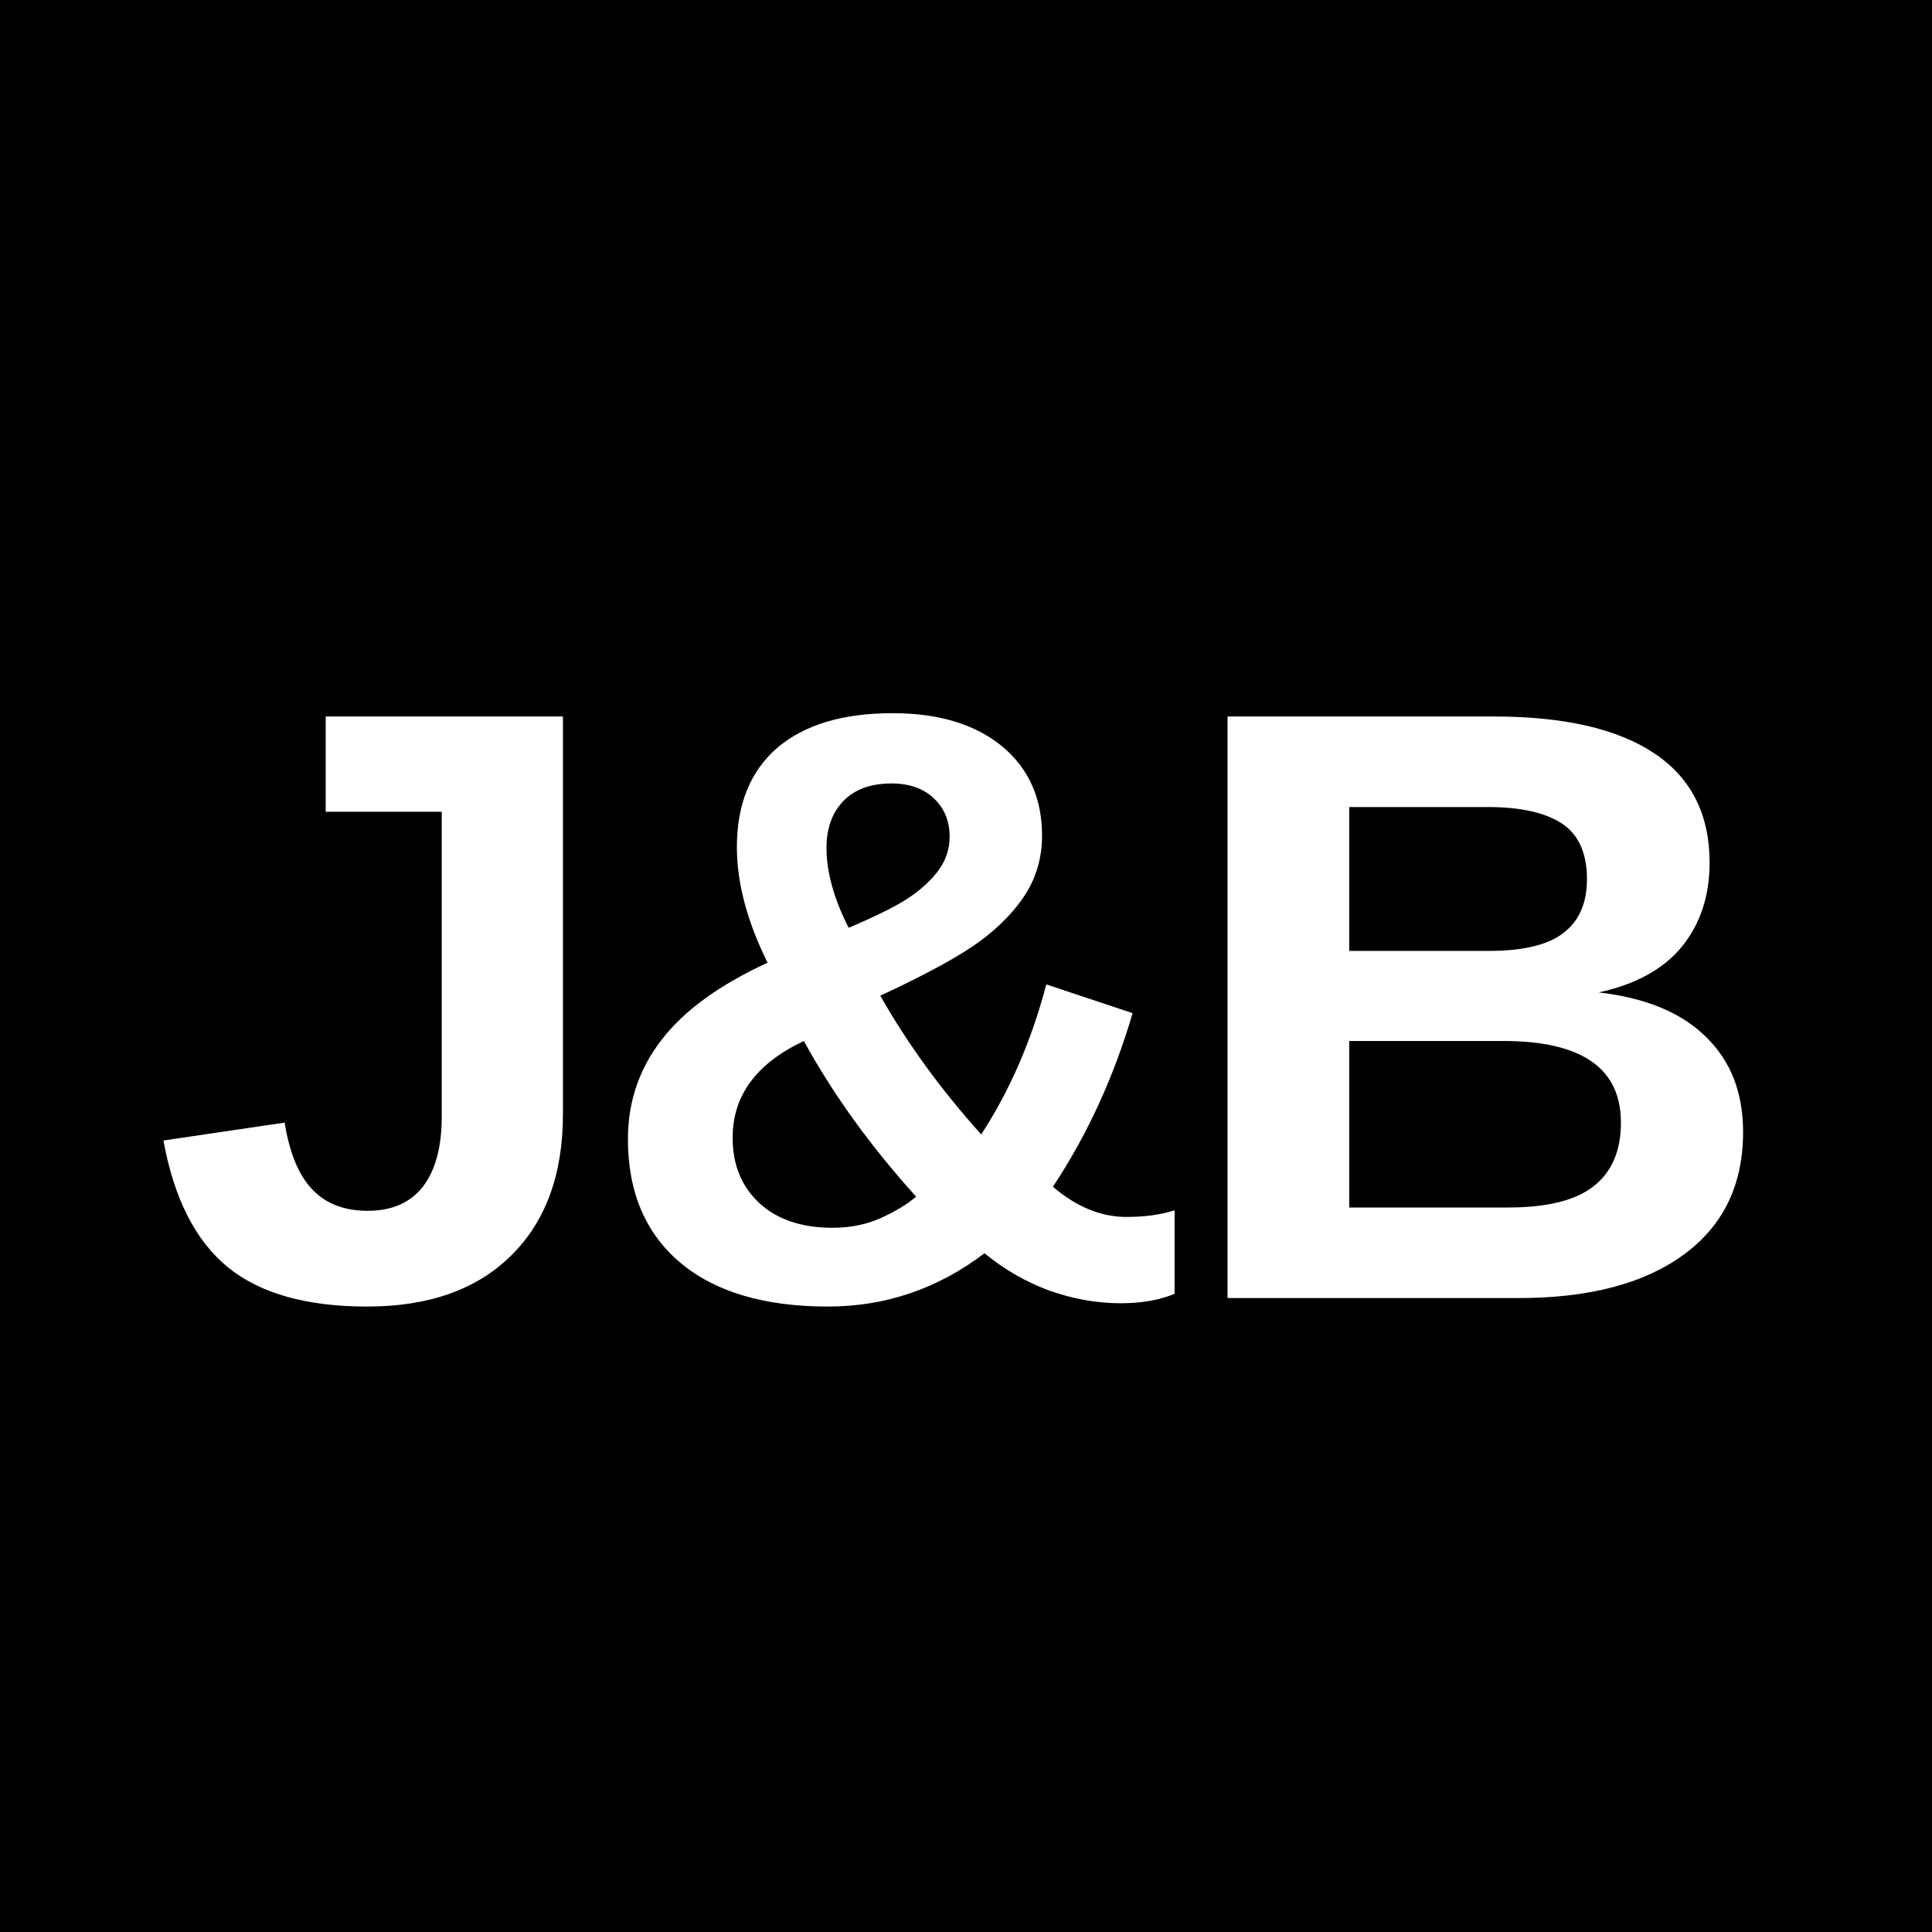
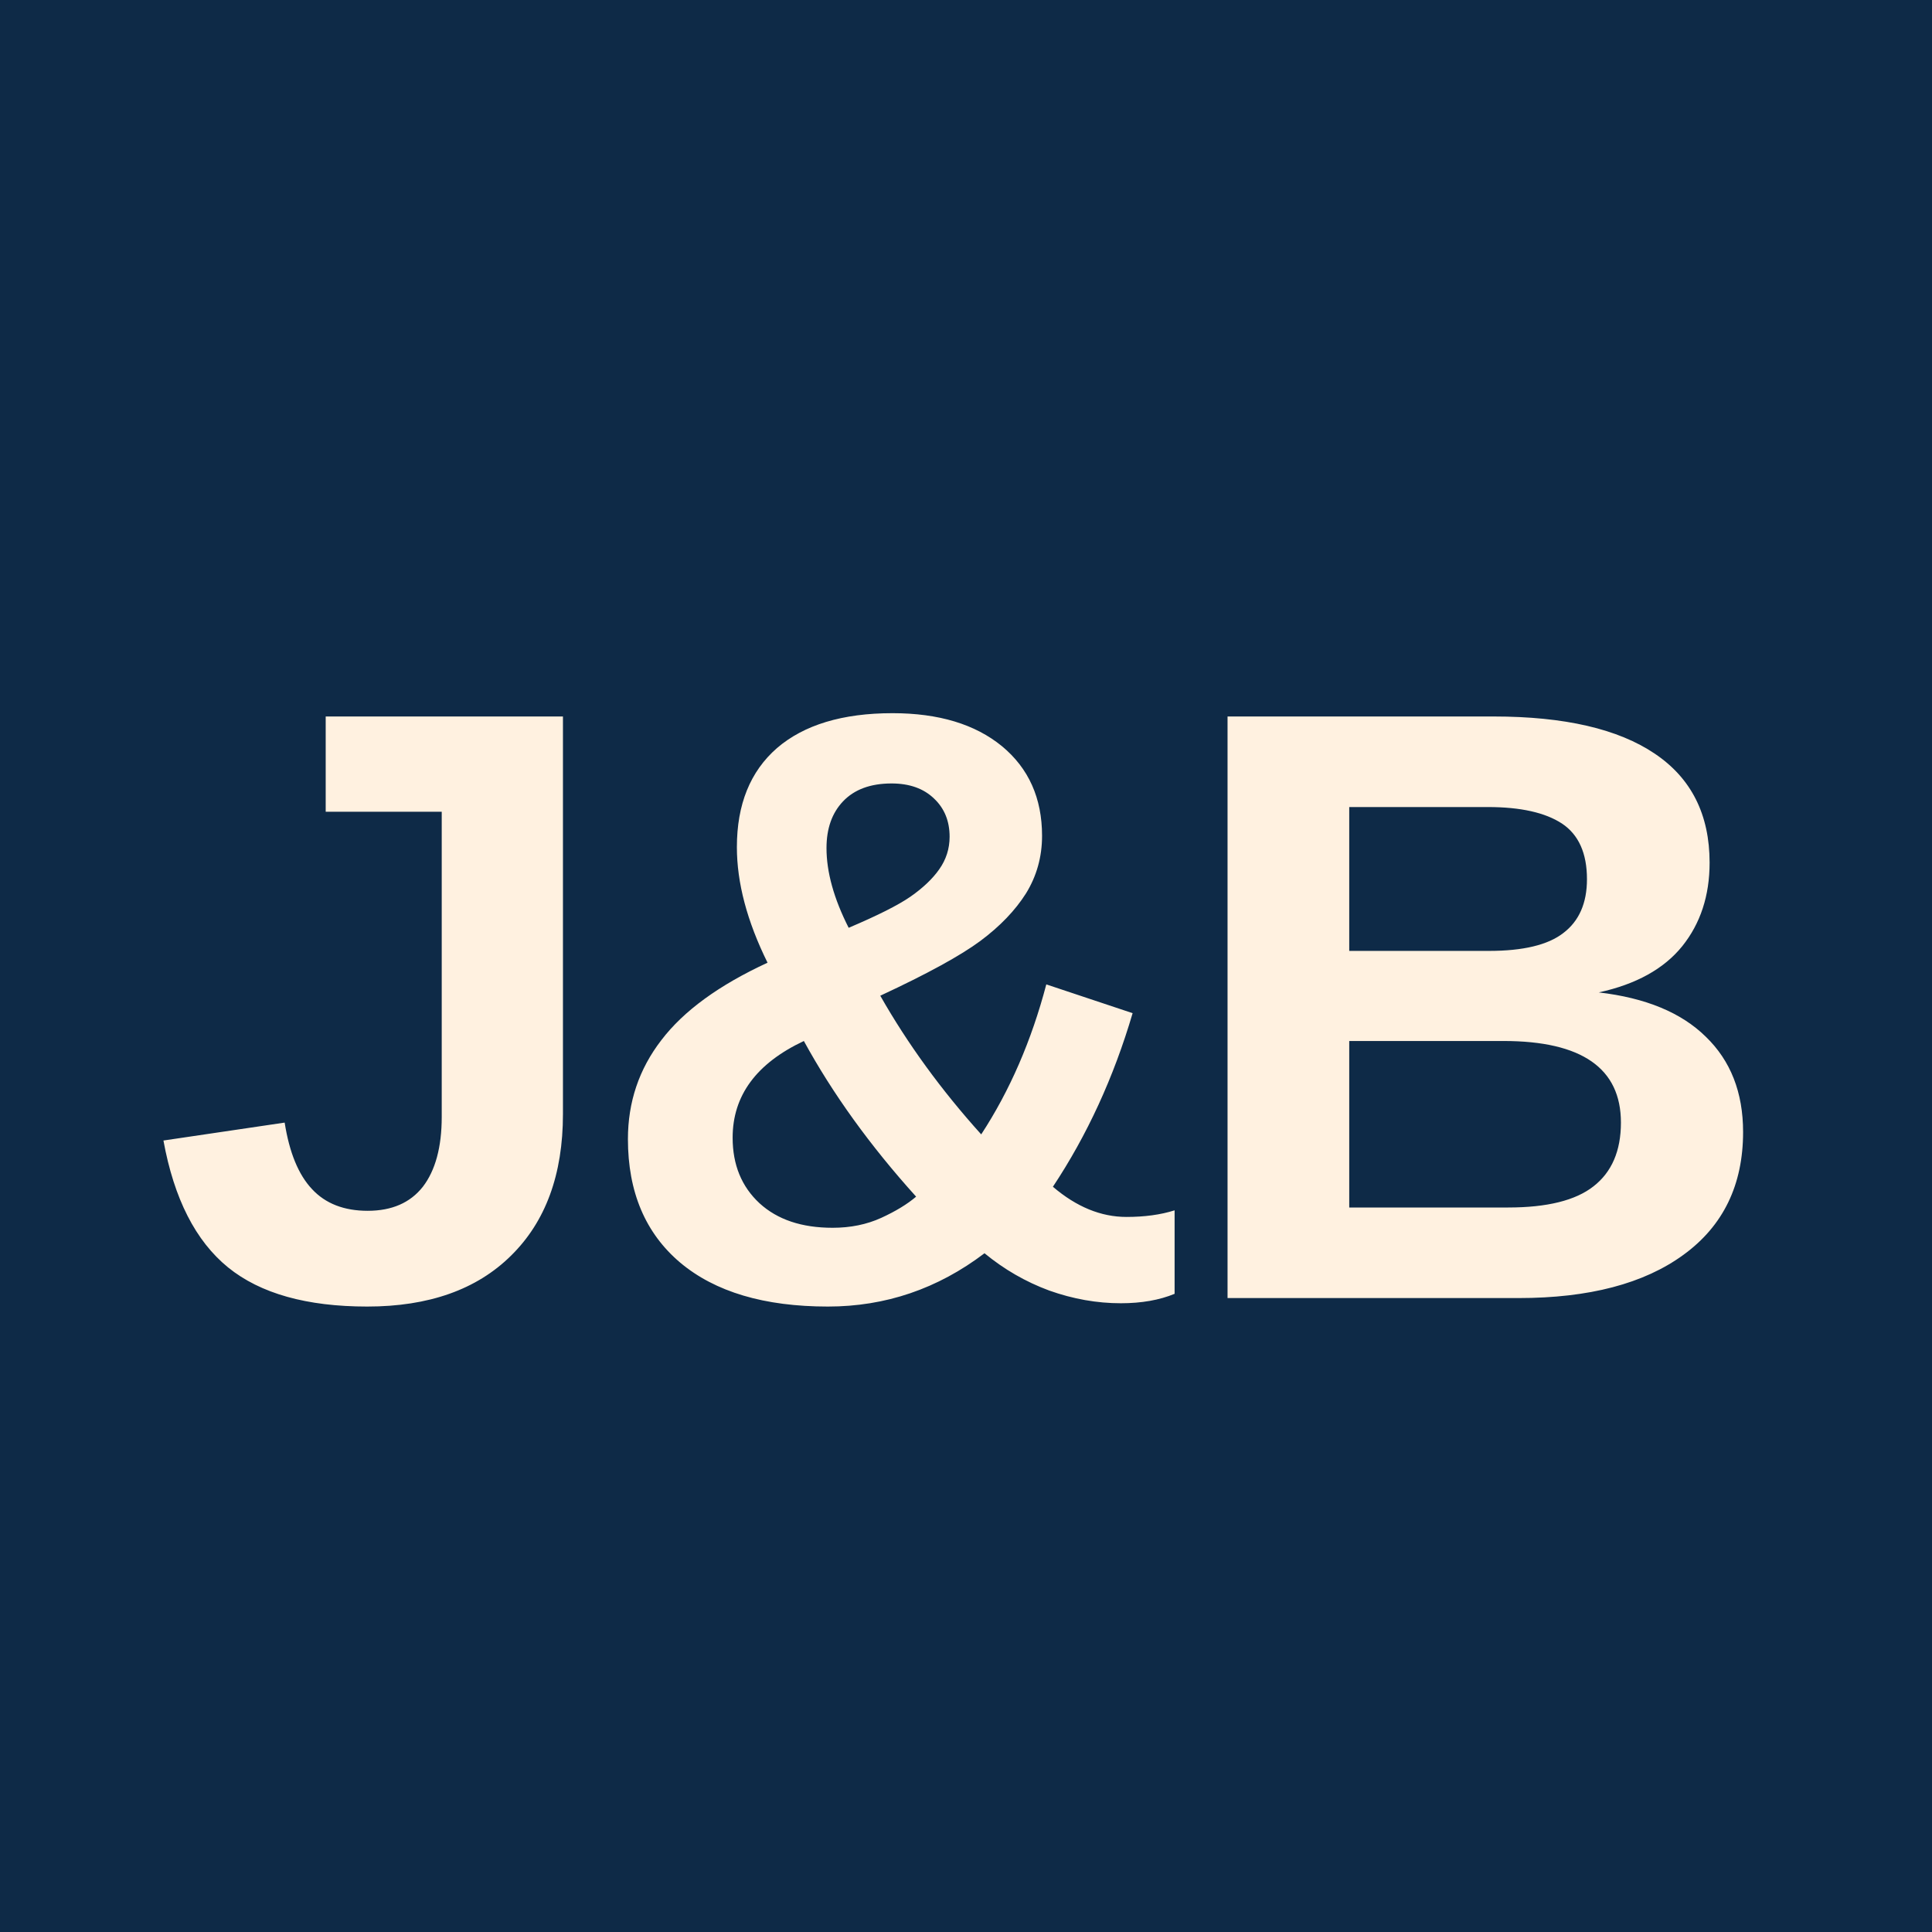
<svg xmlns="http://www.w3.org/2000/svg" viewBox="0 0 64 64">
-   <rect width="64" height="64" fill="#000" />
-   <text x="32" y="43" text-anchor="middle" font-family="Arial Narrow, Arial, sans-serif" font-weight="800" font-size="28" fill="#fff" letter-spacing="-1">J&amp;B</text>
+   <rect width="64" height="64" fill="#0E2A47" />
+   <text x="32" y="43" text-anchor="middle" font-family="Arial Narrow, Arial, sans-serif" font-weight="800" font-size="28" fill="#FFF1E0" letter-spacing="-1">J&amp;B</text>
</svg>
